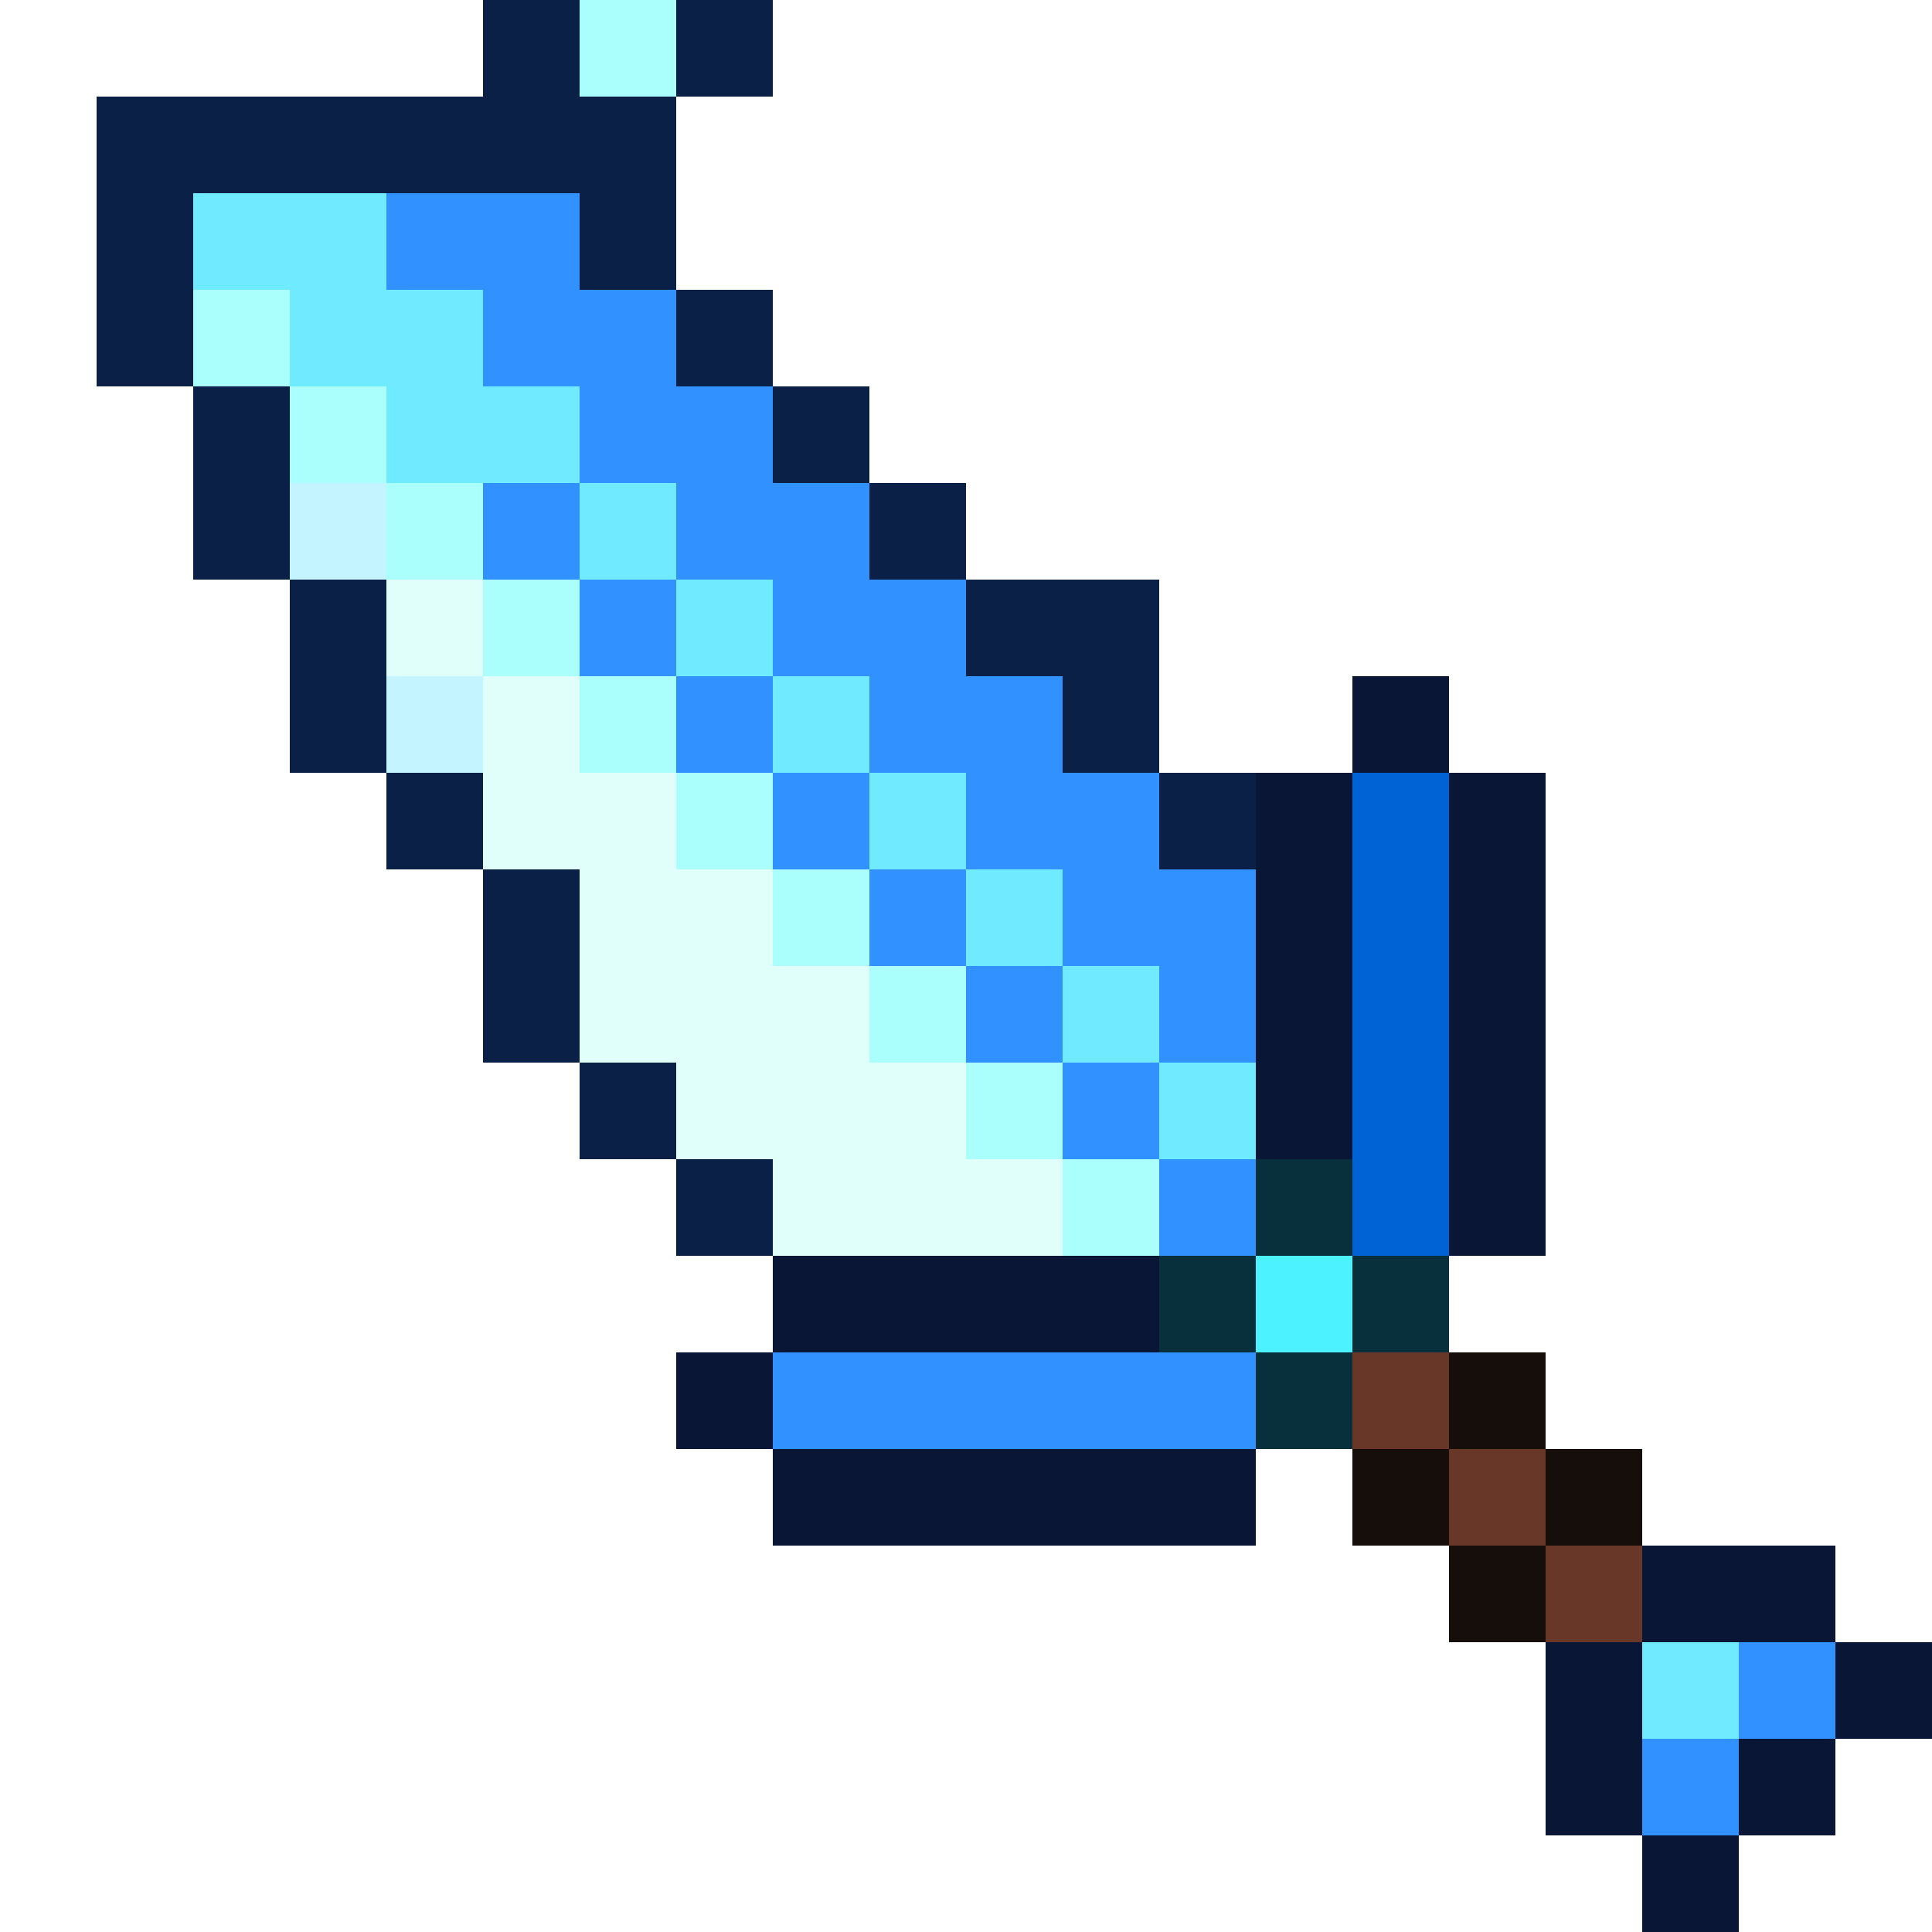
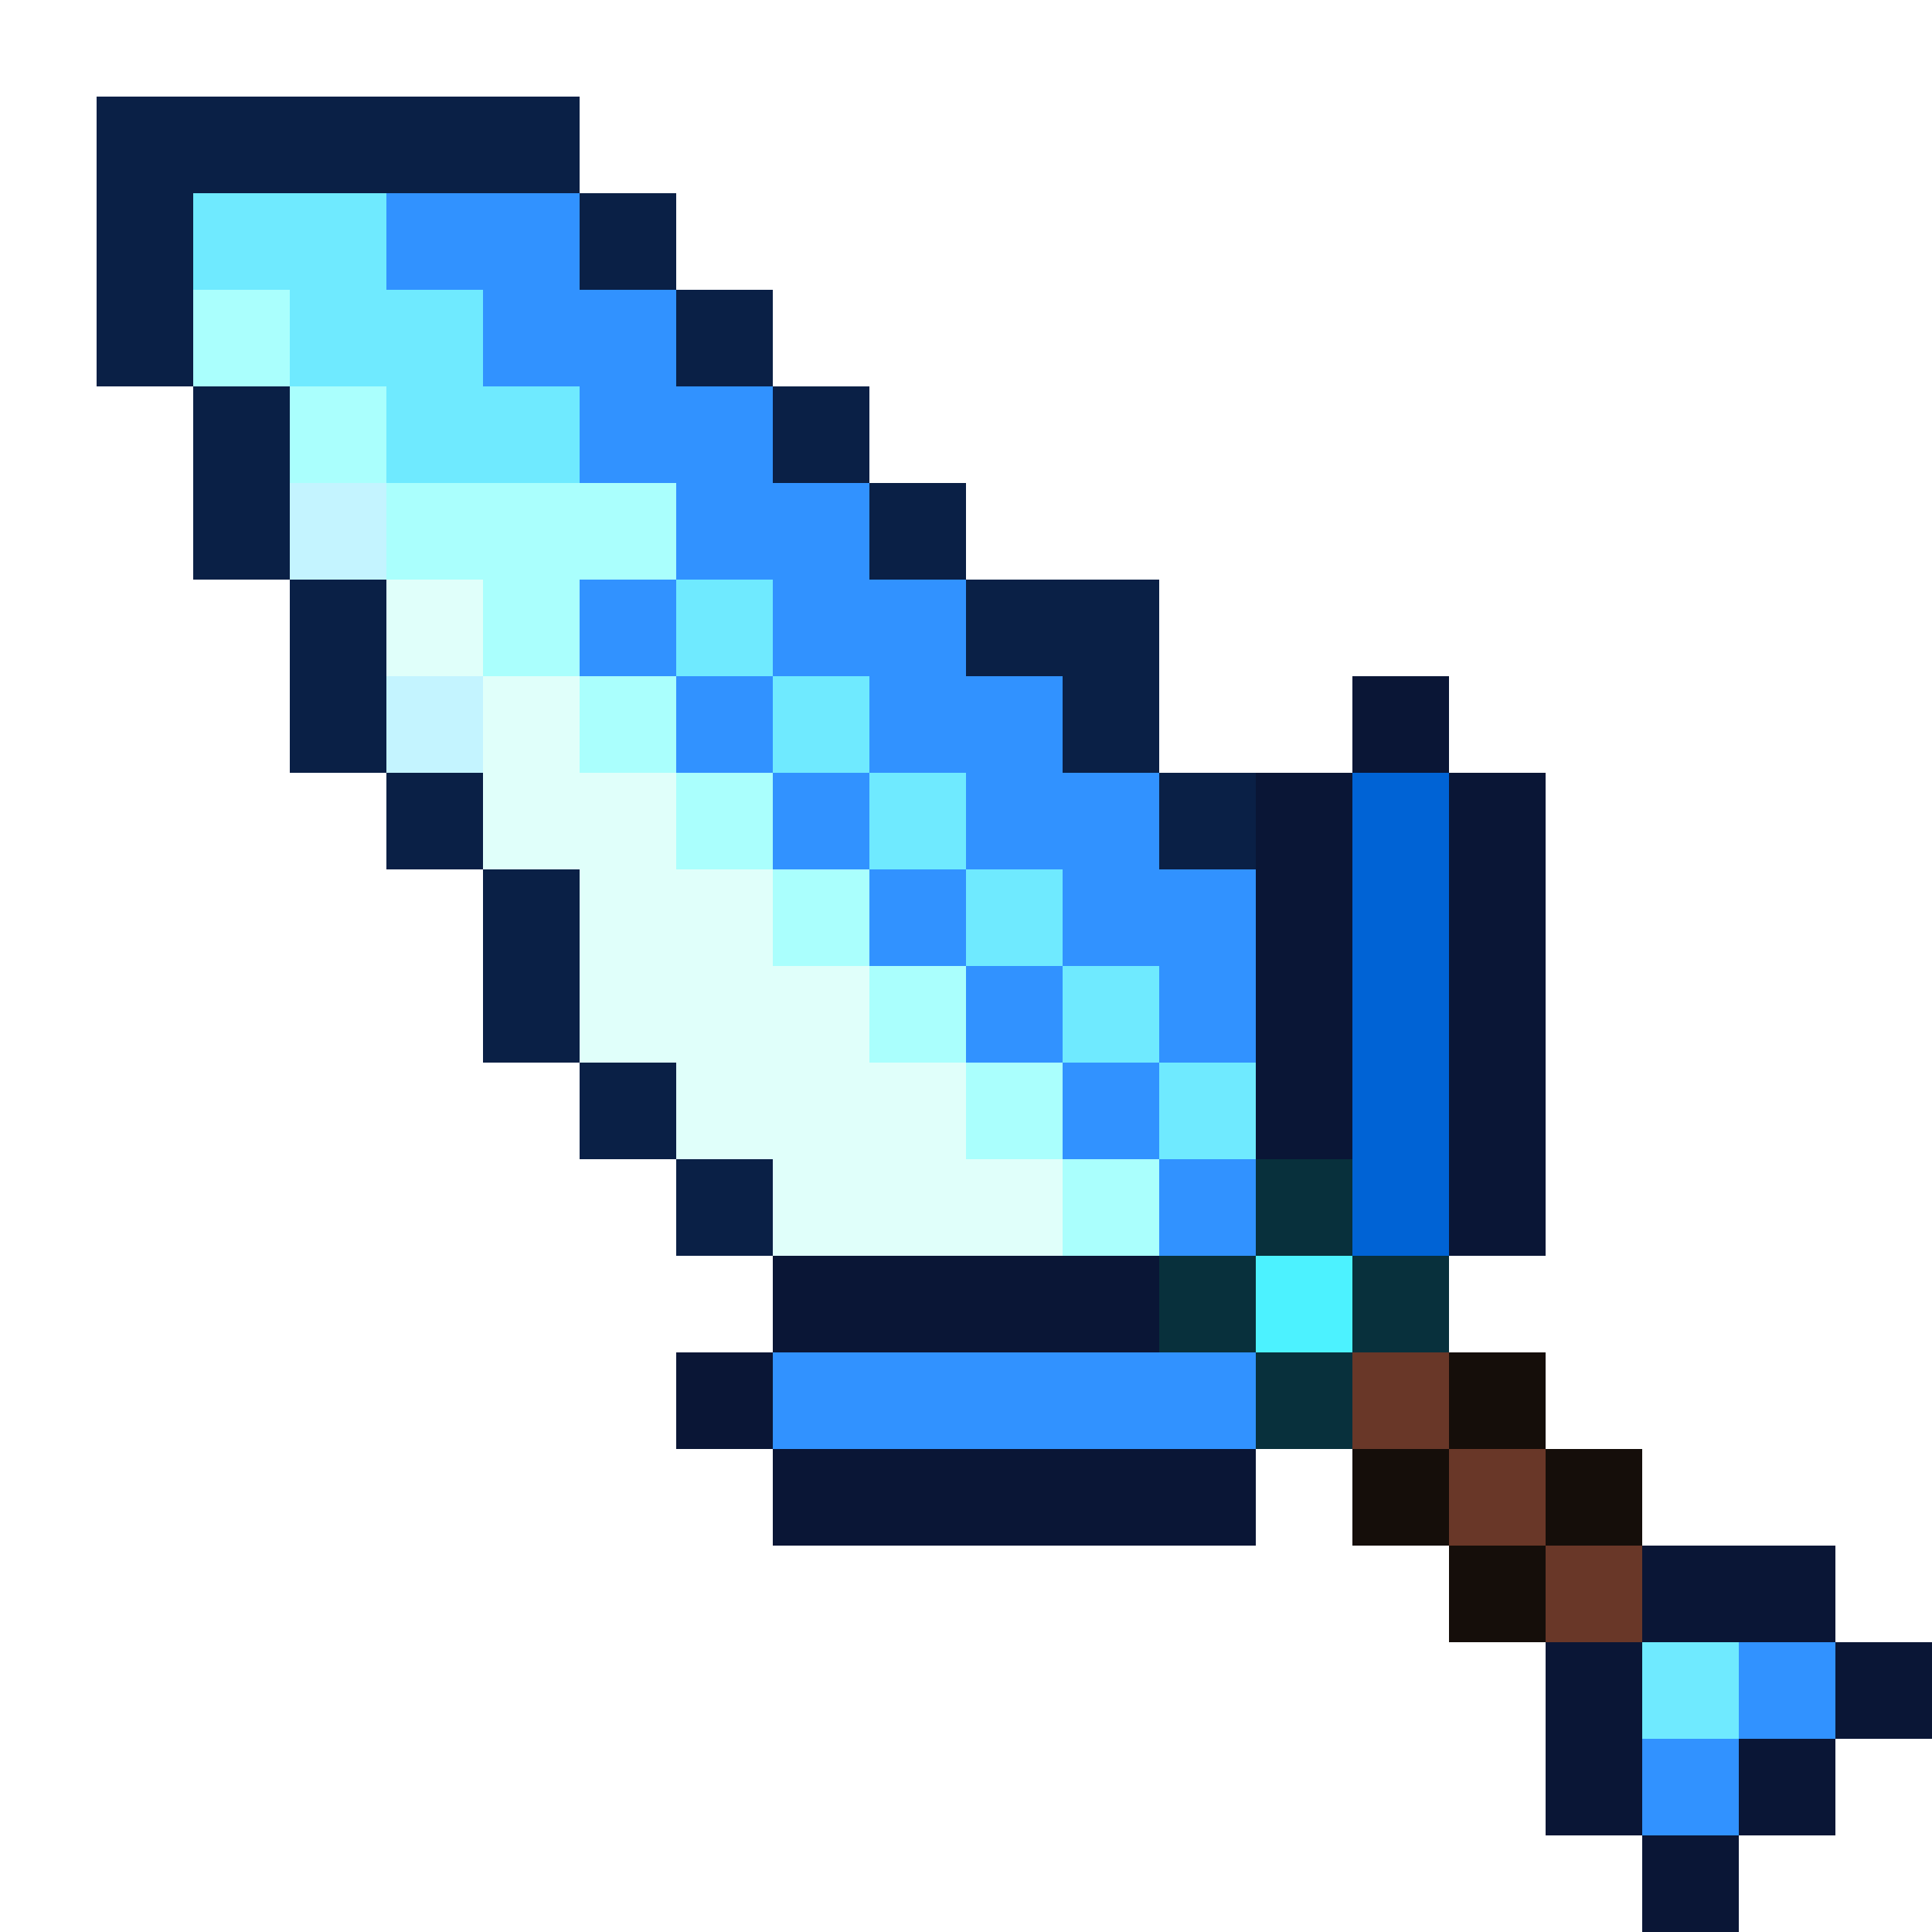
<svg xmlns="http://www.w3.org/2000/svg" viewBox="0 0 20 20" shape-rendering="crispEdges">
-   <path fill="#0a2046" d="M5 0h1v1h-1zM7 0h1v1h-1zM1 1h6v1h-6zM1 2h1v1h-1zM6 2h1v1h-1zM1 3h1v1h-1zM7 3h1v1h-1zM2 4h1v1h-1zM8 4h1v1h-1zM2 5h1v1h-1zM9 5h1v1h-1zM3 6h1v1h-1zM10 6h2v1h-2zM3 7h1v1h-1zM11 7h1v1h-1zM4 8h1v1h-1zM12 8h1v1h-1zM5 9h1v1h-1zM5 10h1v1h-1zM6 11h1v1h-1zM7 12h1v1h-1z" />
-   <path fill="#aafffd" d="M6 0h1v1h-1zM2 3h1v1h-1zM3 4h1v1h-1zM4 5h1v1h-1zM5 6h1v1h-1zM6 7h1v1h-1zM7 8h1v1h-1zM8 9h1v1h-1zM9 10h1v1h-1zM10 11h1v1h-1zM11 12h1v1h-1z" />
-   <path fill="#6feaff" d="M2 2h2v1h-2zM3 3h2v1h-2zM4 4h2v1h-2zM6 5h1v1h-1zM7 6h1v1h-1zM8 7h1v1h-1zM9 8h1v1h-1zM10 9h1v1h-1zM11 10h1v1h-1zM12 11h1v1h-1zM17 17h1v1h-1z" />
-   <path fill="#3192ff" d="M4 2h2v1h-2zM5 3h2v1h-2zM6 4h2v1h-2zM5 5h1v1h-1zM7 5h2v1h-2zM6 6h1v1h-1zM8 6h2v1h-2zM7 7h1v1h-1zM9 7h2v1h-2zM8 8h1v1h-1zM10 8h2v1h-2zM9 9h1v1h-1zM11 9h2v1h-2zM10 10h1v1h-1zM12 10h1v1h-1zM11 11h1v1h-1zM12 12h1v1h-1zM8 14h5v1h-5zM18 17h1v1h-1zM17 18h1v1h-1z" />
+   <path fill="#0a2046" d="M1 1h5v1h-5zM1 2h1v1h-1zM6 2h1v1h-1zM1 3h1v1h-1zM7 3h1v1h-1zM2 4h1v1h-1zM8 4h1v1h-1zM2 5h1v1h-1zM9 5h1v1h-1zM3 6h1v1h-1zM10 6h2v1h-2zM3 7h1v1h-1zM11 7h1v1h-1zM4 8h1v1h-1zM12 8h1v1h-1zM5 9h1v1h-1zM5 10h1v1h-1zM6 11h1v1h-1zM7 12h1v1h-1z" />
+   <path fill="#6feaff" d="M2 2h2v1h-2zM3 3h2v1h-2zM4 4h2v1h-2zM7 6h1v1h-1zM8 7h1v1h-1zM9 8h1v1h-1zM10 9h1v1h-1zM11 10h1v1h-1zM12 11h1v1h-1zM17 17h1v1h-1z" />
+   <path fill="#3192ff" d="M4 2h2v1h-2zM5 3h2v1h-2zM6 4h2v1h-2zM7 5h2v1h-2zM6 6h1v1h-1zM8 6h2v1h-2zM7 7h1v1h-1zM9 7h2v1h-2zM8 8h1v1h-1zM10 8h2v1h-2zM9 9h1v1h-1zM11 9h2v1h-2zM10 10h1v1h-1zM12 10h1v1h-1zM11 11h1v1h-1zM12 12h1v1h-1zM8 14h5v1h-5zM18 17h1v1h-1zM17 18h1v1h-1z" />
+   <path fill="#aafffd" d="M2 3h1v1h-1zM3 4h1v1h-1zM4 5h3v1h-3zM5 6h1v1h-1zM6 7h1v1h-1zM7 8h1v1h-1zM8 9h1v1h-1zM9 10h1v1h-1zM10 11h1v1h-1zM11 12h1v1h-1z" />
  <path fill="#c4f4ff" d="M3 5h1v1h-1zM4 7h1v1h-1z" />
  <path fill="#e0fffa" d="M4 6h1v1h-1zM5 7h1v1h-1zM5 8h2v1h-2zM6 9h2v1h-2zM6 10h3v1h-3zM7 11h3v1h-3zM8 12h3v1h-3z" />
  <path fill="#0a1636" d="M14 7h1v1h-1zM13 8h1v1h-1zM15 8h1v1h-1zM13 9h1v1h-1zM15 9h1v1h-1zM13 10h1v1h-1zM15 10h1v1h-1zM13 11h1v1h-1zM15 11h1v1h-1zM15 12h1v1h-1zM8 13h4v1h-4zM7 14h1v1h-1zM8 15h5v1h-5zM17 16h2v1h-2zM16 17h1v1h-1zM19 17h1v1h-1zM16 18h1v1h-1zM18 18h1v1h-1zM17 19h1v1h-1z" />
  <path fill="#0063d5" d="M14 8h1v1h-1zM14 9h1v1h-1zM14 10h1v1h-1zM14 11h1v1h-1zM14 12h1v1h-1z" />
  <path fill="#08303c" d="M13 12h1v1h-1zM12 13h1v1h-1zM14 13h1v1h-1zM13 14h1v1h-1z" />
  <path fill="#4cf2ff" d="M13 13h1v1h-1z" />
  <path fill="#693728" d="M14 14h1v1h-1zM15 15h1v1h-1zM16 16h1v1h-1z" />
  <path fill="#150e0a" d="M15 14h1v1h-1zM14 15h1v1h-1zM16 15h1v1h-1zM15 16h1v1h-1z" />
</svg>
